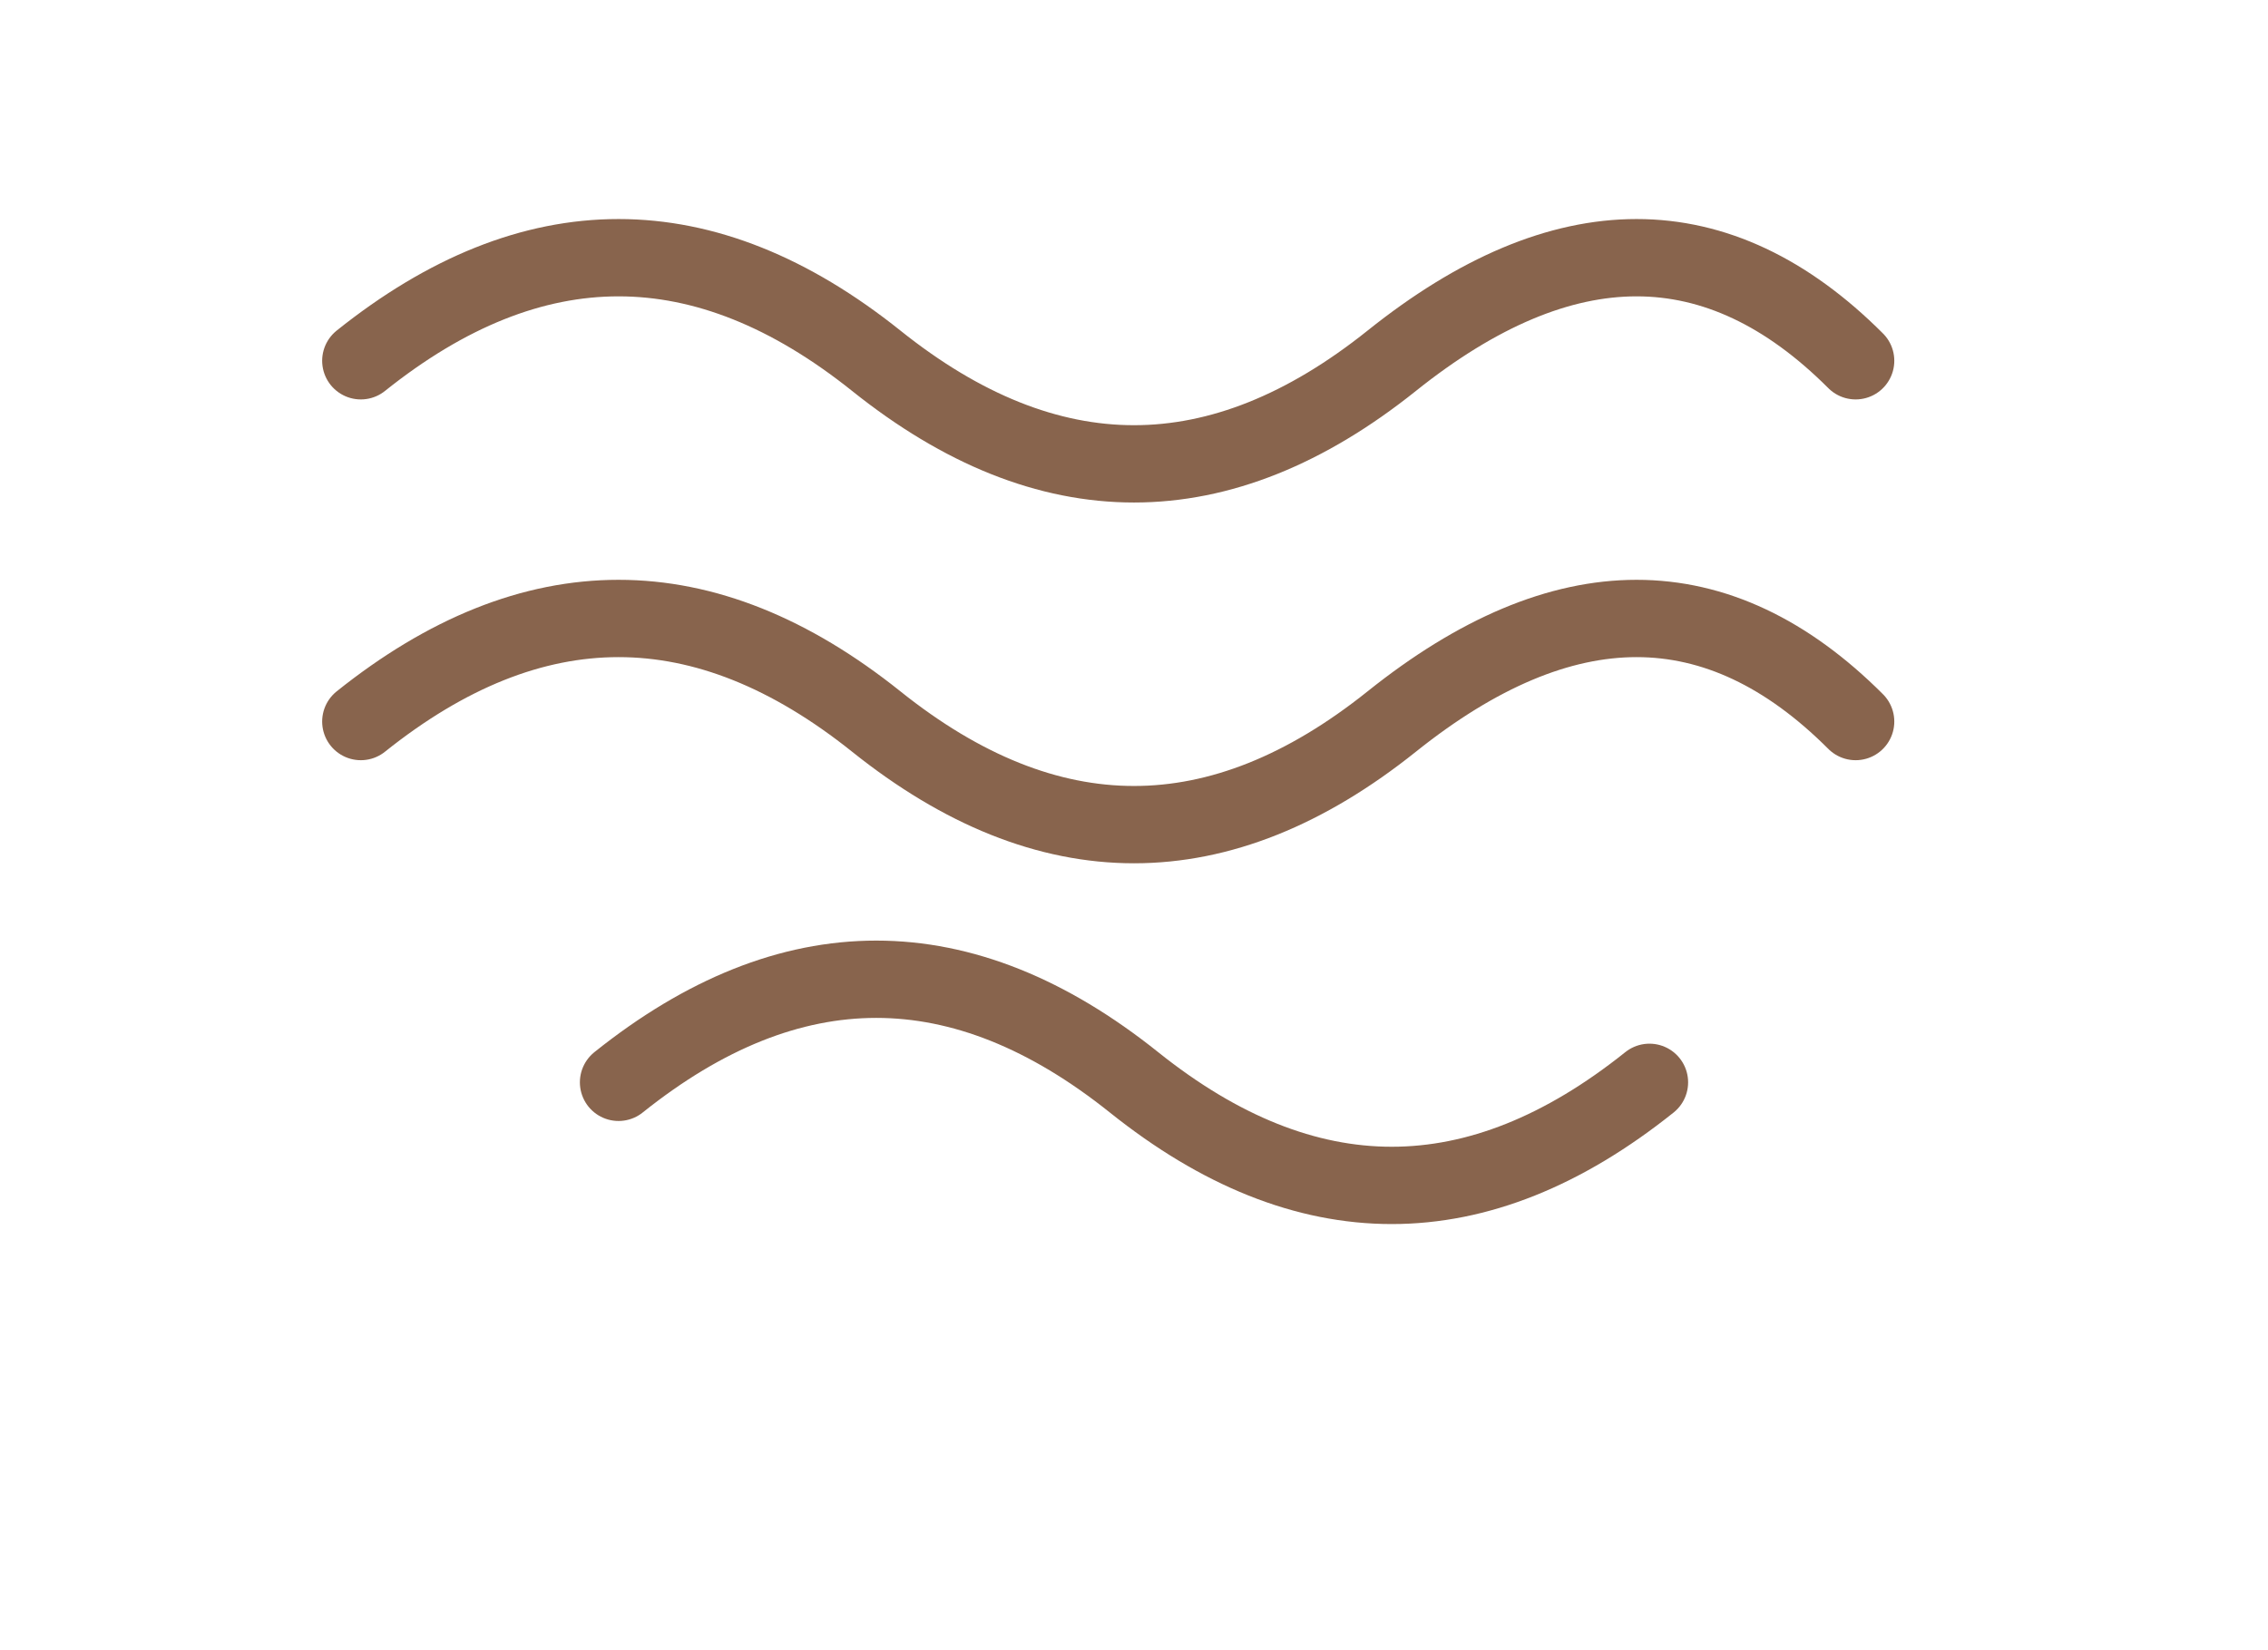
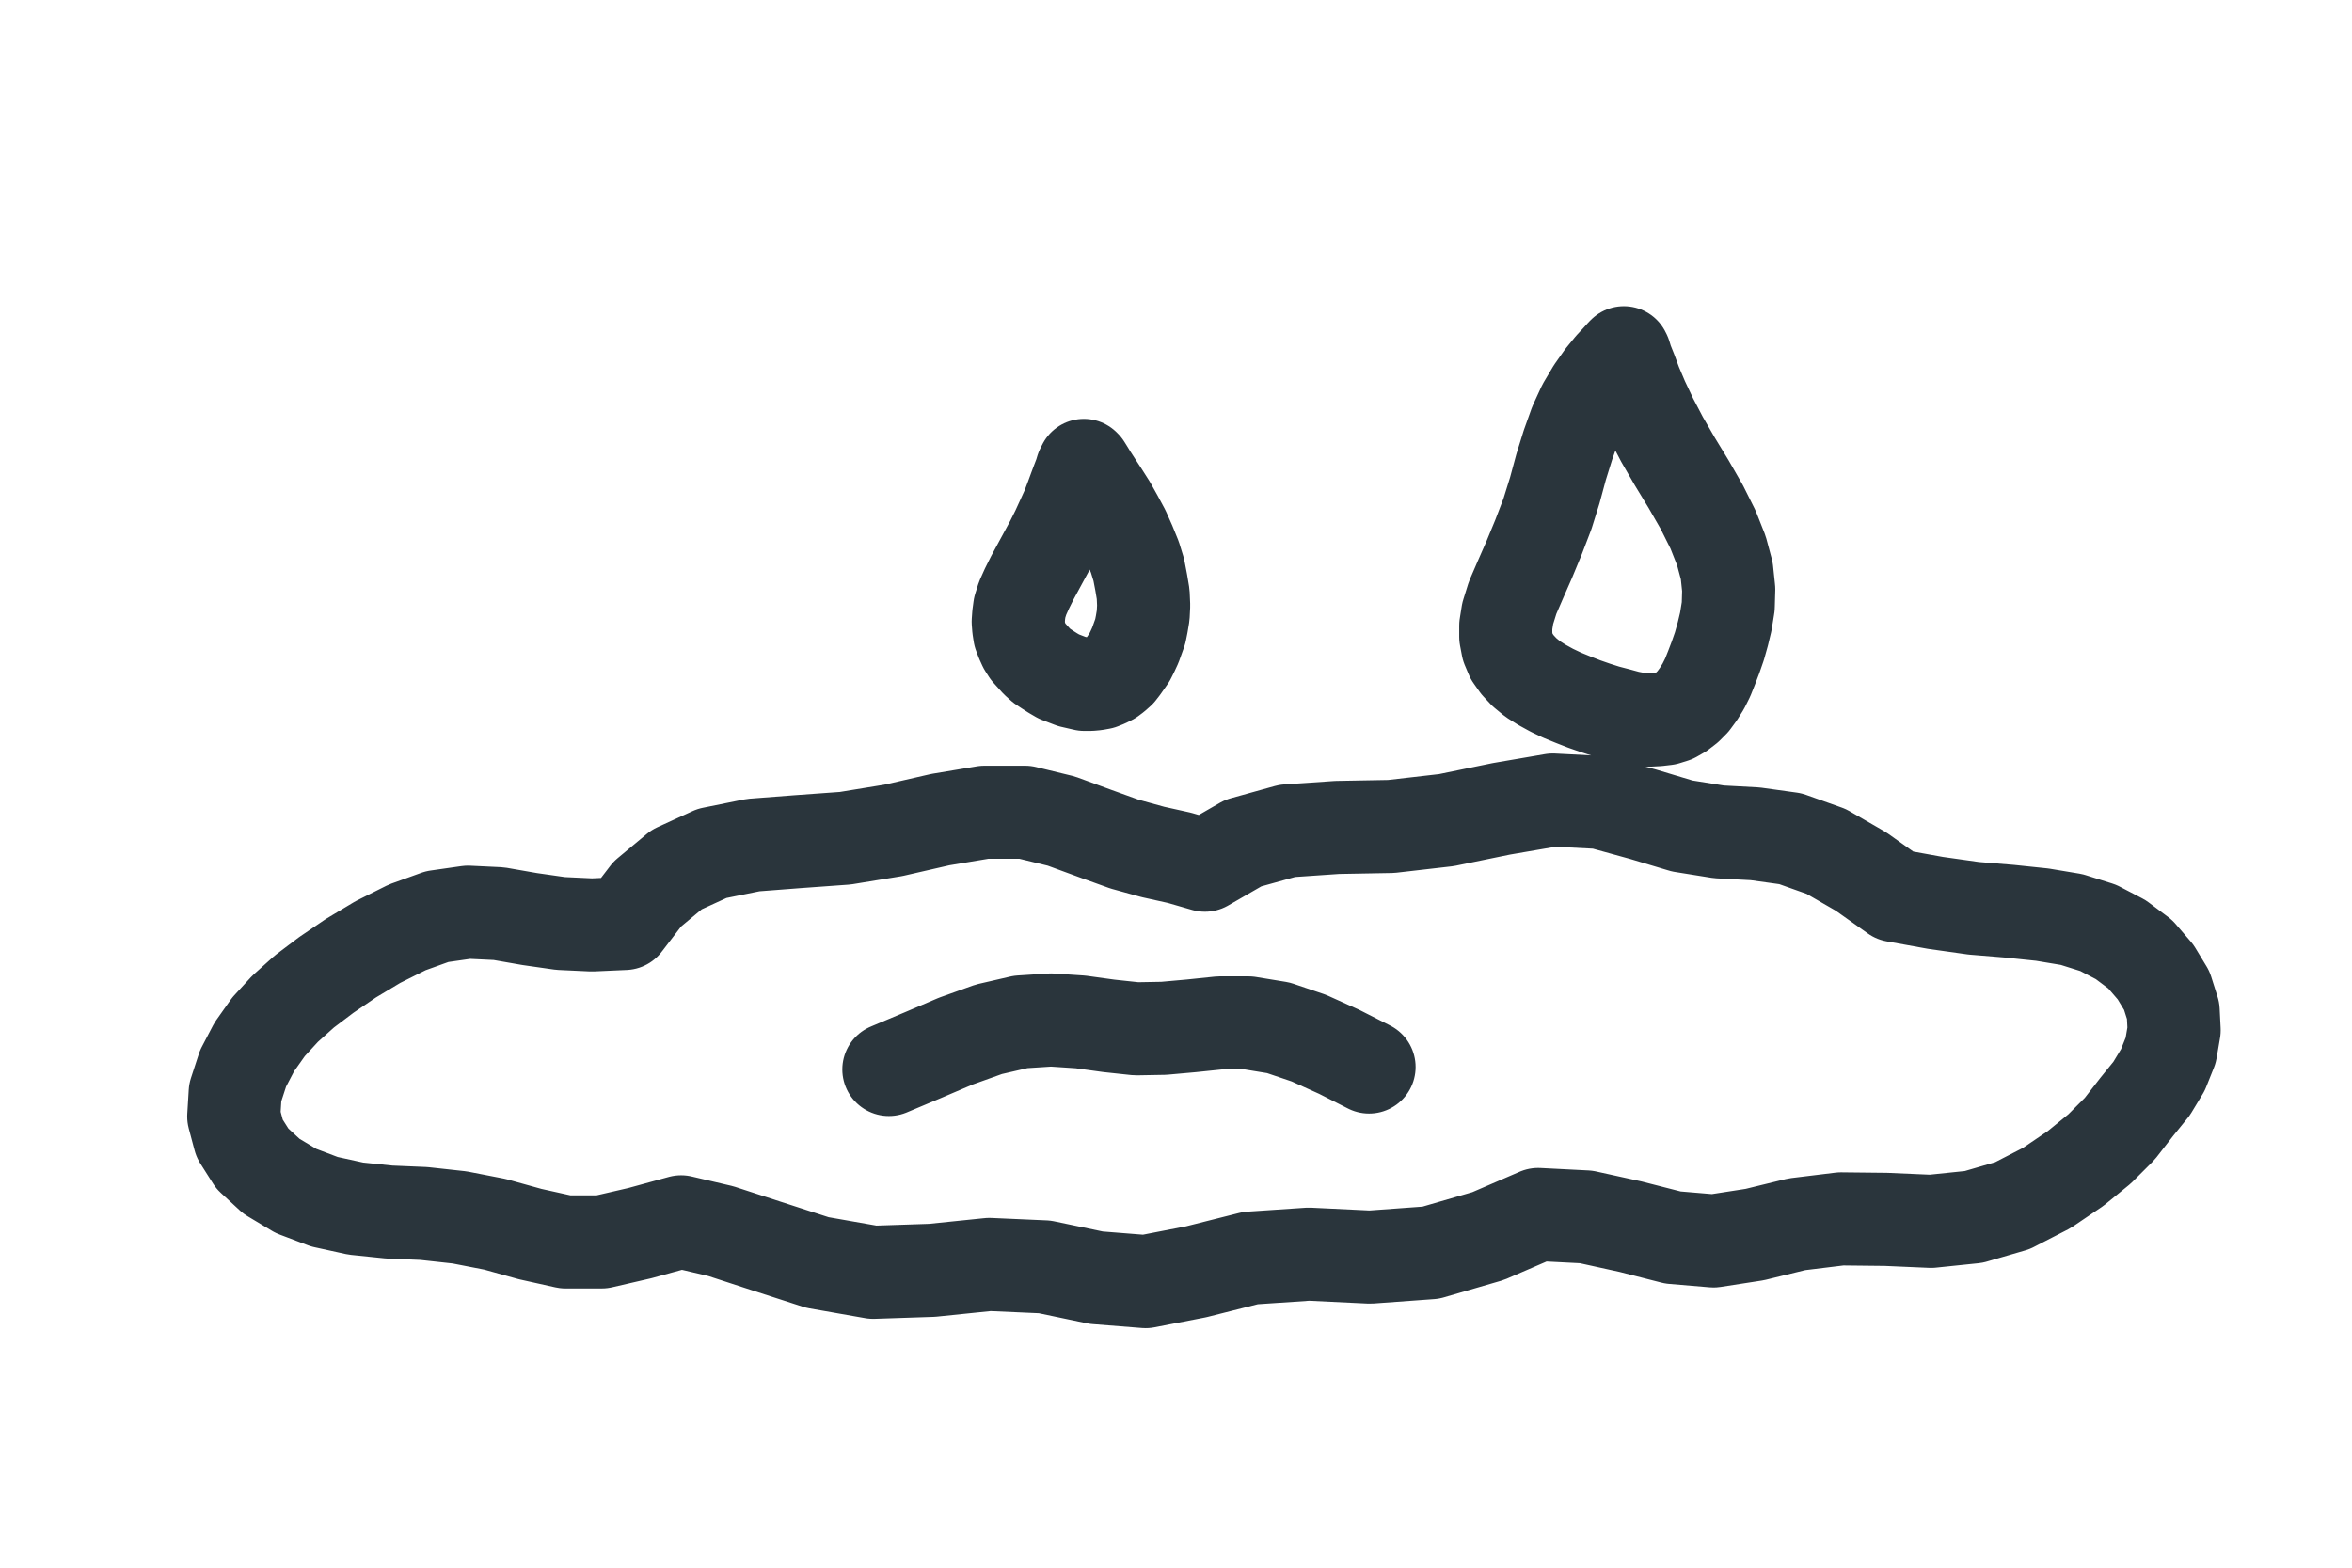
- <svg xmlns="http://www.w3.org/2000/svg" width="44" height="32" viewBox="0 0 44 32" fill="none" stroke="#88644d" stroke-width="1.5" stroke-linecap="round" stroke-linejoin="round">
-   <path d="M7 7q5-4 10 0t10 0 9 0M7 14q5-4 10 0t10 0 9 0M12 21q5-4 10 0t10 0" />
+ <svg xmlns="http://www.w3.org/2000/svg" width="48" height="32" viewBox="0 0 48 32" fill="none" stroke="#2A353C" stroke-width="1.9" stroke-linecap="round" stroke-linejoin="round">
+   <path d="M4.8 22.3L4.96 21.81L5.19 21.37L5.48 20.96L5.82 20.59L6.21 20.24L6.66 19.9L7.16 19.56L7.71 19.23L8.31 18.93L8.92 18.71L9.55 18.62L10.18 18.65L10.81 18.76L11.44 18.85L12.08 18.88L12.75 18.85L13.21 18.25L13.81 17.75L14.53 17.42L15.37 17.25L16.28 17.18L17.25 17.11L18.23 16.95L19.19 16.73L20.09 16.58L20.92 16.58L21.66 16.76L22.34 17.01L22.95 17.23L23.53 17.39L24.07 17.51L24.59 17.66L25.37 17.21L26.27 16.96L27.29 16.89L28.39 16.87L29.52 16.74L30.64 16.51L31.69 16.33L32.66 16.38L33.53 16.62L34.33 16.86L35.08 16.98L35.82 17.02L36.54 17.12L37.27 17.38L37.98 17.79L38.67 18.28L39.5 18.43L40.28 18.54L41.01 18.6L41.68 18.67L42.28 18.77L42.82 18.94L43.28 19.18L43.68 19.48L43.99 19.84L44.22 20.22L44.35 20.63L44.37 21.03L44.3 21.44L44.14 21.84L43.91 22.22L43.61 22.59L43.26 23.04L42.85 23.45L42.36 23.85L41.77 24.25L41.07 24.61L40.28 24.84L39.41 24.93L38.49 24.89L37.57 24.88L36.67 24.99L35.81 25.2L34.97 25.33L34.14 25.26L33.28 25.04L32.37 24.84L31.39 24.79L30.37 25.23L29.2 25.57L27.96 25.66L26.71 25.6L25.52 25.68L24.41 25.96L23.38 26.16L22.37 26.08L21.32 25.86L20.19 25.81L19.02 25.93L17.82 25.97L16.68 25.77L15.63 25.43L14.71 25.13L13.9 24.94L13.06 25.17L12.28 25.35L11.54 25.35L10.82 25.19L10.1 24.99L9.38 24.85L8.65 24.77L7.94 24.74L7.26 24.67L6.62 24.53L6.04 24.31L5.54 24.01L5.15 23.65L4.89 23.24L4.77 22.79L4.8 22.3Z M18.14 21.83L18.83 21.54L19.51 21.25L20.18 21.01L20.83 20.86L21.45 20.82L22.05 20.86L22.63 20.94L23.19 21L23.75 20.99L24.31 20.94L24.89 20.88L25.48 20.88L26.09 20.98L26.71 21.19L27.33 21.47L27.94 21.78 M33.14 7.2L33.11 7.23L33.02 7.33L32.88 7.48L32.7 7.7L32.51 7.97L32.32 8.29L32.15 8.66L32 9.08L31.86 9.53L31.73 10.01L31.58 10.49L31.4 10.96L31.21 11.42L31.03 11.83L30.87 12.2L30.77 12.52L30.73 12.77L30.73 13L30.77 13.21L30.85 13.4L30.97 13.57L31.11 13.72L31.28 13.86L31.47 13.98L31.67 14.09L31.88 14.19L32.1 14.28L32.33 14.37L32.56 14.45L32.78 14.52L33.01 14.58L33.23 14.64L33.44 14.68L33.64 14.7L33.83 14.69L34 14.67L34.16 14.62L34.3 14.54L34.43 14.44L34.55 14.32L34.66 14.17L34.76 14.01L34.85 13.83L34.93 13.63L35.01 13.42L35.09 13.19L35.16 12.94L35.22 12.69L35.27 12.38L35.28 12.03L35.24 11.65L35.13 11.24L34.96 10.81L34.73 10.35L34.46 9.88L34.18 9.42L33.92 8.97L33.7 8.55L33.52 8.17L33.38 7.84L33.28 7.57L33.2 7.37L33.16 7.24L33.14 7.2Z M22.12 9.5L22.11 9.52L22.08 9.58L22.05 9.68L22 9.81L21.94 9.97L21.87 10.16L21.79 10.37L21.69 10.59L21.58 10.83L21.46 11.07L21.33 11.31L21.2 11.55L21.07 11.79L20.96 12.01L20.87 12.21L20.81 12.4L20.79 12.55L20.78 12.69L20.79 12.82L20.81 12.95L20.86 13.08L20.91 13.19L20.98 13.3L21.07 13.4L21.16 13.5L21.26 13.59L21.38 13.67L21.49 13.74L21.61 13.81L21.74 13.86L21.87 13.91L22 13.94L22.13 13.97L22.25 13.97L22.36 13.96L22.47 13.94L22.57 13.9L22.67 13.85L22.75 13.79L22.84 13.71L22.91 13.62L22.98 13.52L23.05 13.42L23.11 13.3L23.17 13.17L23.22 13.03L23.27 12.89L23.3 12.74L23.33 12.56L23.34 12.36L23.33 12.13L23.29 11.89L23.24 11.63L23.16 11.37L23.05 11.1L22.93 10.83L22.79 10.57L22.65 10.32L22.51 10.1L22.38 9.9L22.27 9.73L22.19 9.6L22.14 9.52L22.12 9.5Z" />
</svg>
